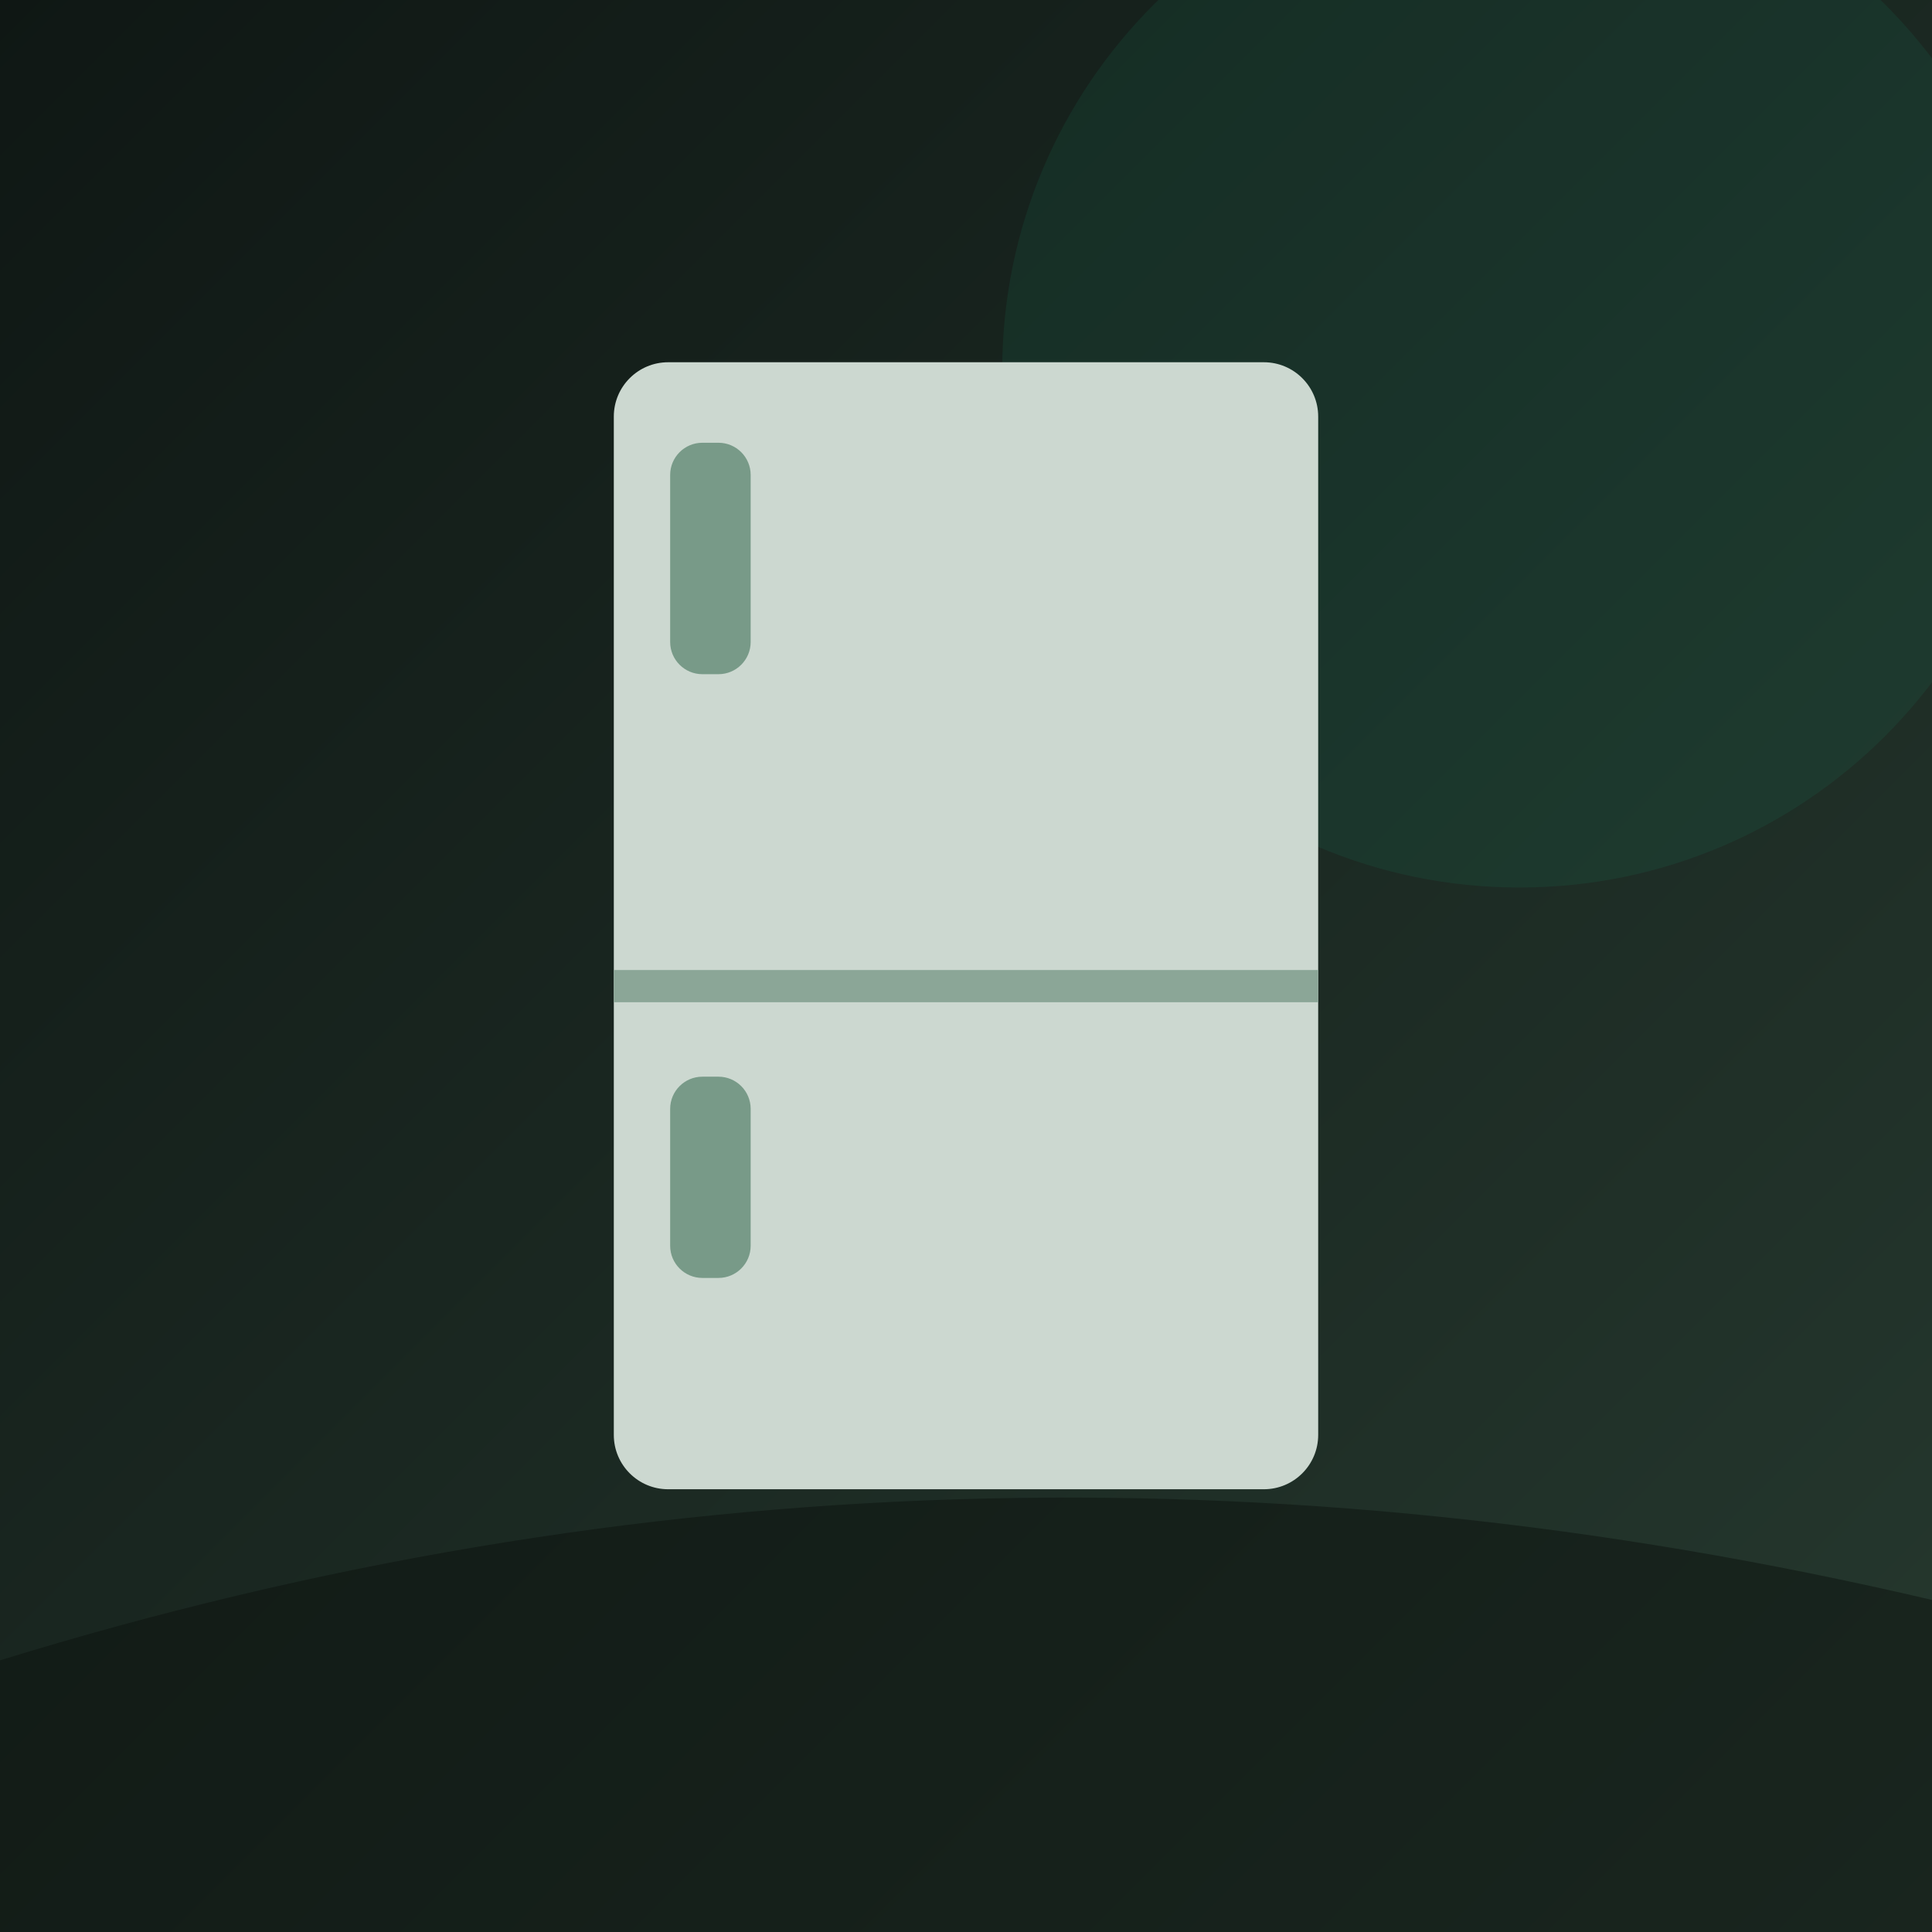
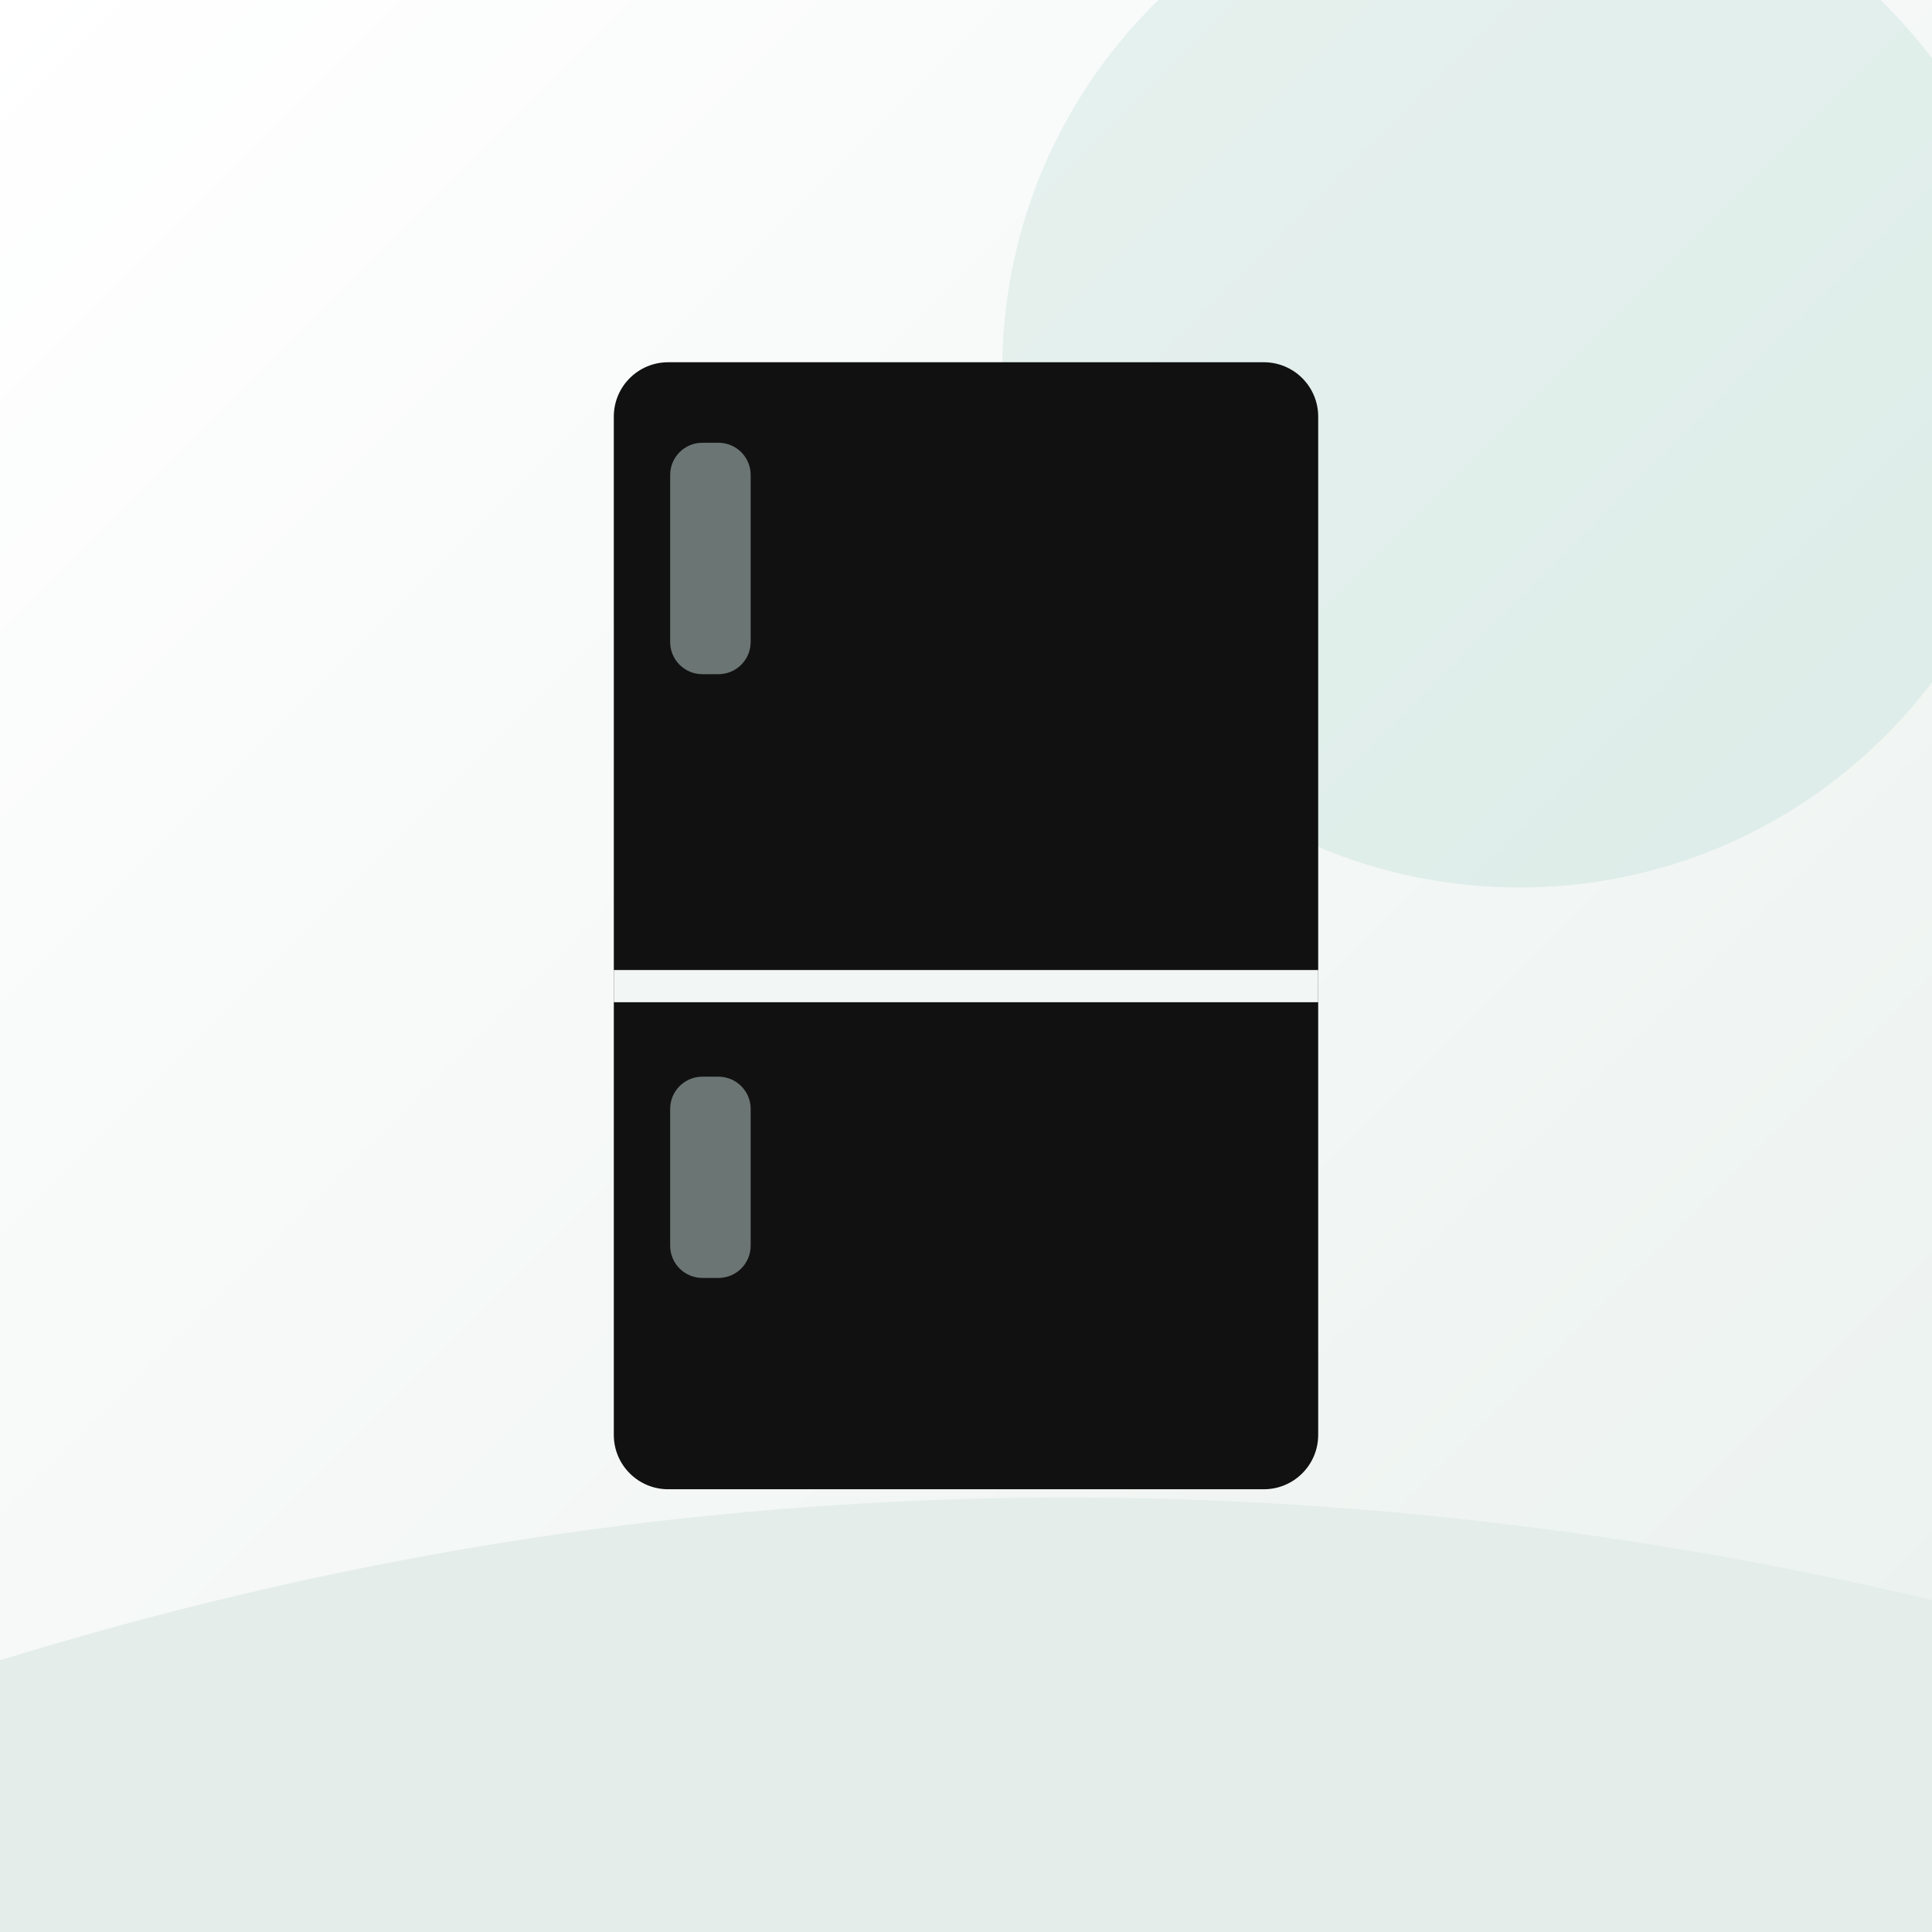
<svg xmlns="http://www.w3.org/2000/svg" viewBox="0 0 960 960" width="960" height="960" role="img" aria-label="Home appliances category illustration">
  <defs>
    <linearGradient id="background" x2="1" y2="1">
-       <stop stop-color="#0F1714" />
-       <stop offset="1" stop-color="#26392F" />
+       <stop stop-color="#FFFFFF" />
+       <stop offset="1" stop-color="#EAF1EE" />
    </linearGradient>
  </defs>
  <rect width="960" height="960" fill="url(#background)" />
-   <circle cx="755" cy="184" r="257" fill="#12A87A" opacity=".10" />
-   <path d="M0 825Q470 680 960 795V960H0Z" fill="#0B120E" opacity=".5" />
+   <circle cx="755" cy="184" r="257" fill="#008060" opacity=".08" />
+   <path d="M0 825Q470 680 960 795V960H0Z" fill="#E4EDE9" />
  <g>
-     <rect x="305" y="180" width="350" height="560" rx="27" fill="#CCD8D0" />
-     <path d="M305 490H655" stroke="#8BA697" stroke-width="16" />
-     <rect x="333" y="220" width="40" height="115" rx="16" fill="#789A88" />
-     <rect x="333" y="535" width="40" height="100" rx="16" fill="#789A88" />
+     <rect x="305" y="180" width="350" height="560" rx="27" fill="#111111" />
+     <path d="M305 490H655" stroke="#F2F6F4" stroke-width="16" />
+     <rect x="333" y="220" width="40" height="115" rx="16" fill="#6B7573" />
+     <rect x="333" y="535" width="40" height="100" rx="16" fill="#6B7573" />
  </g>
</svg>
